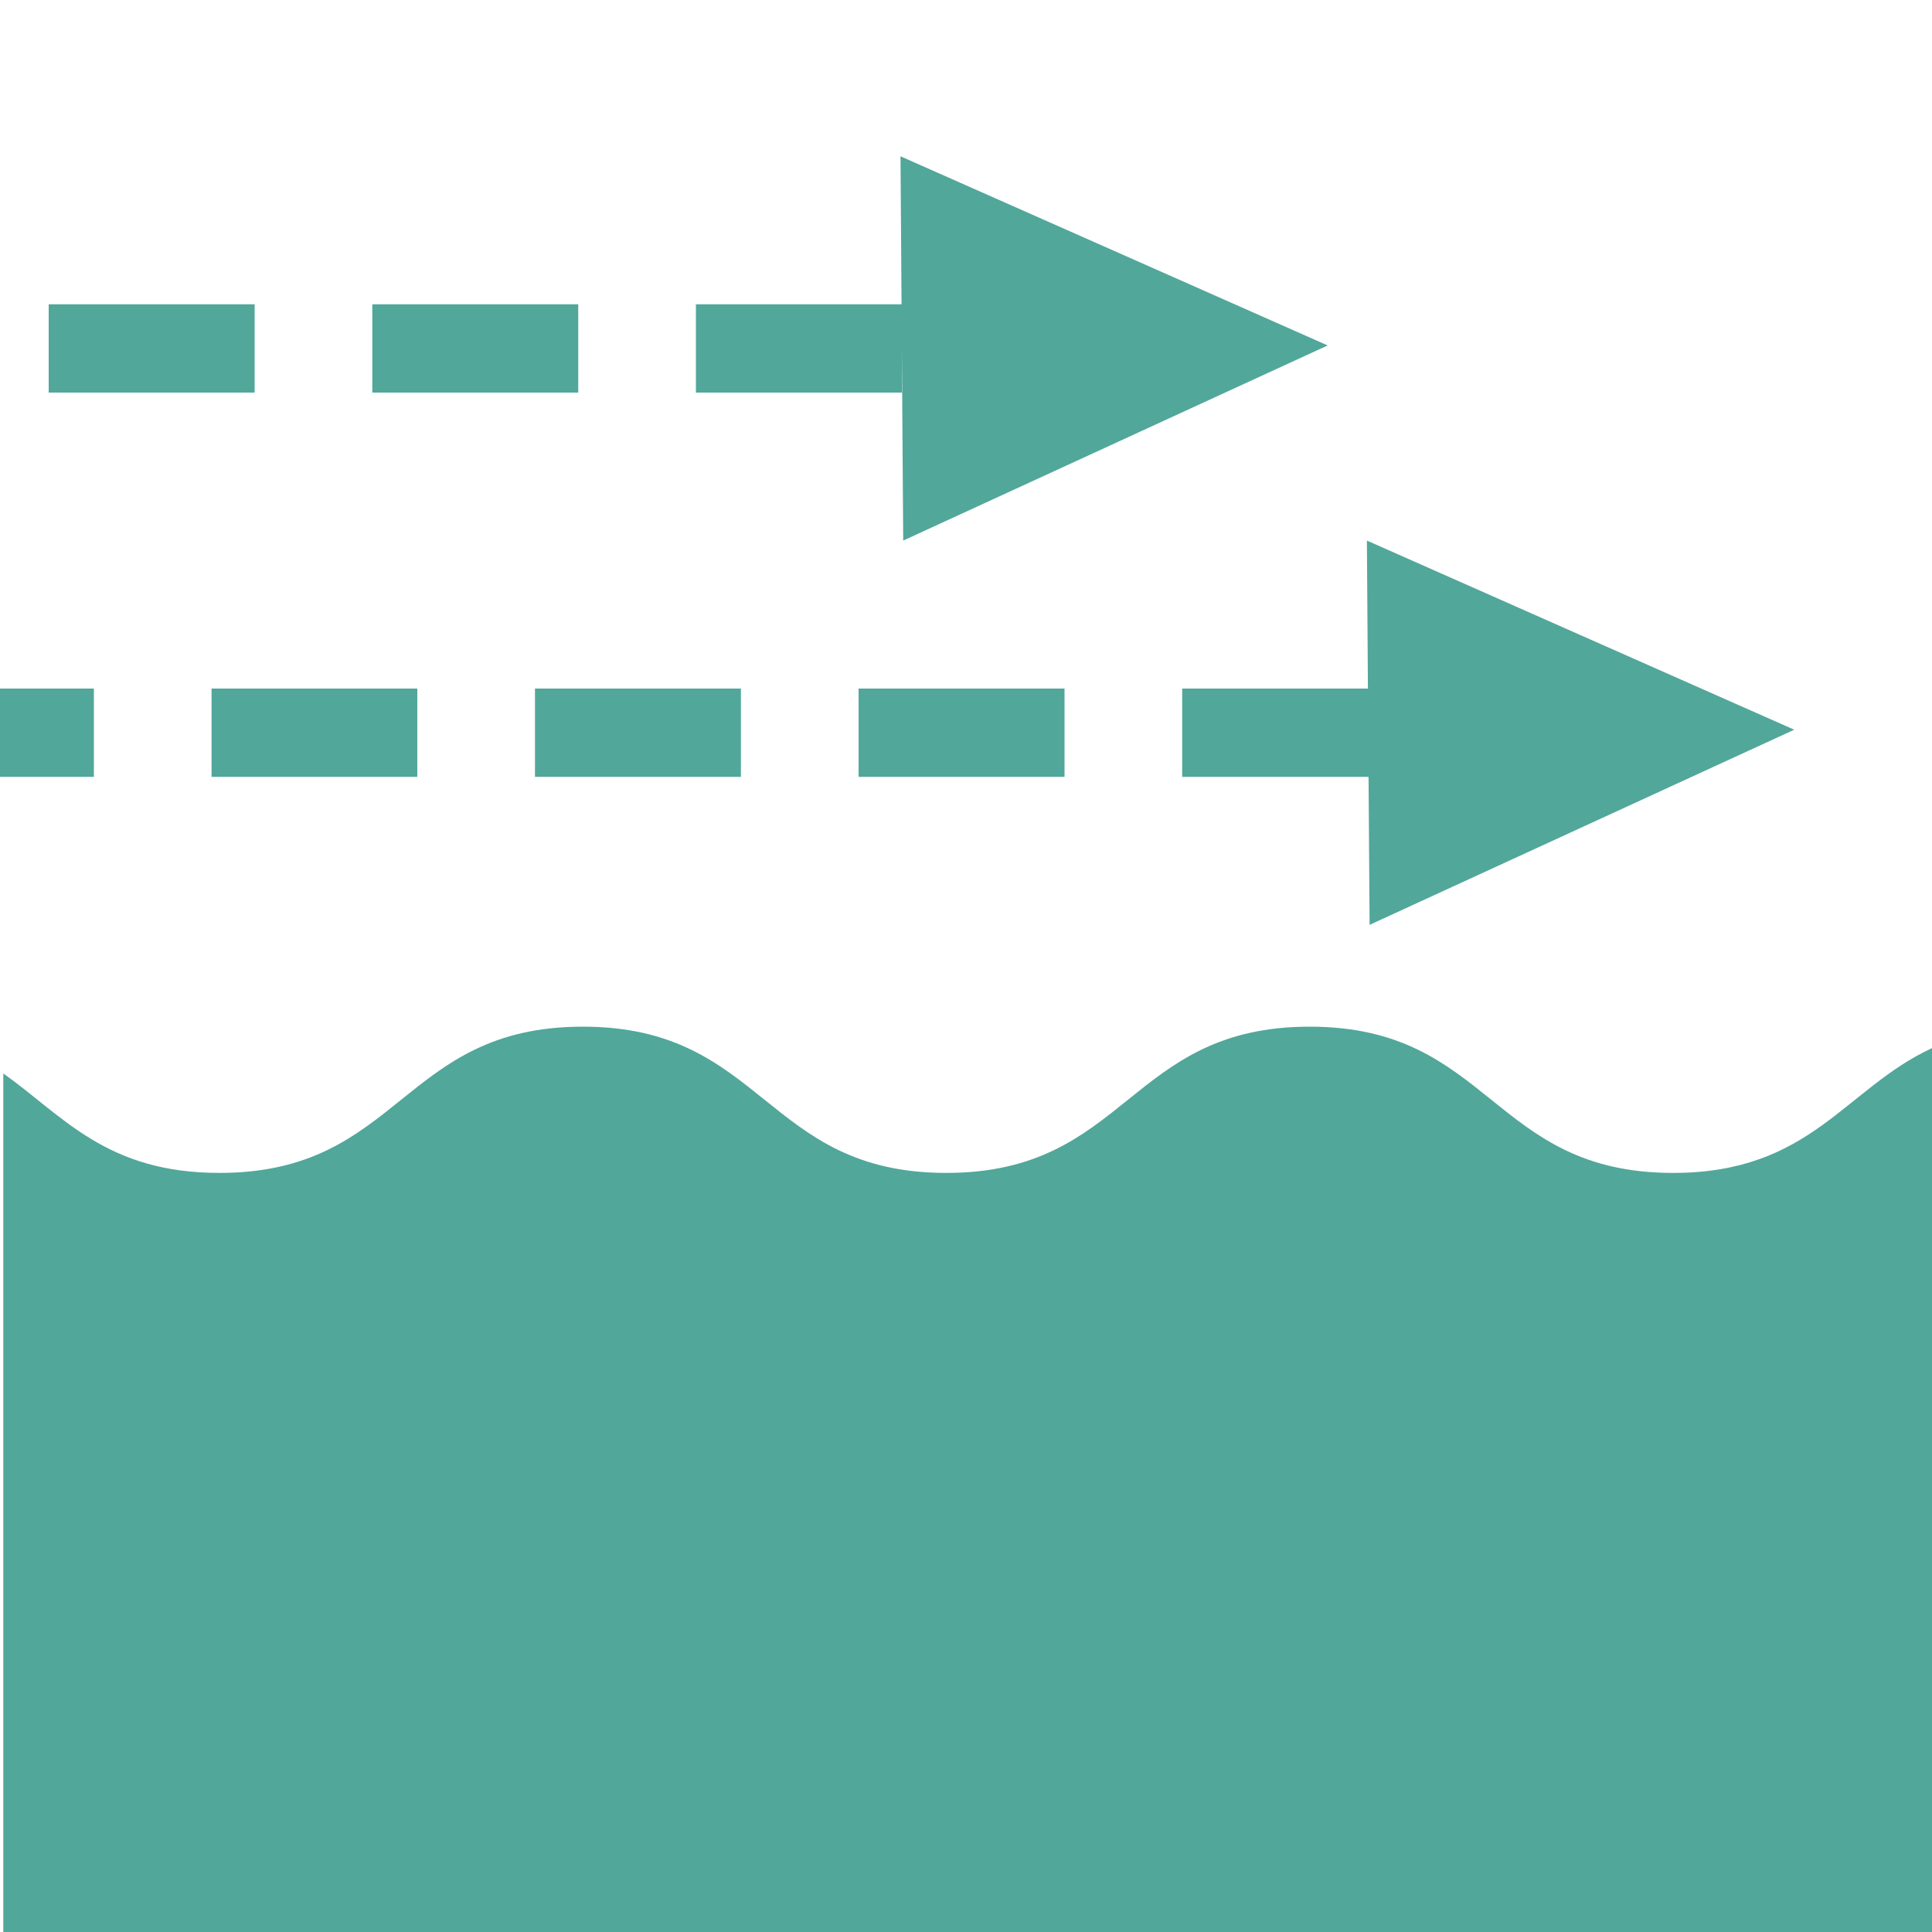
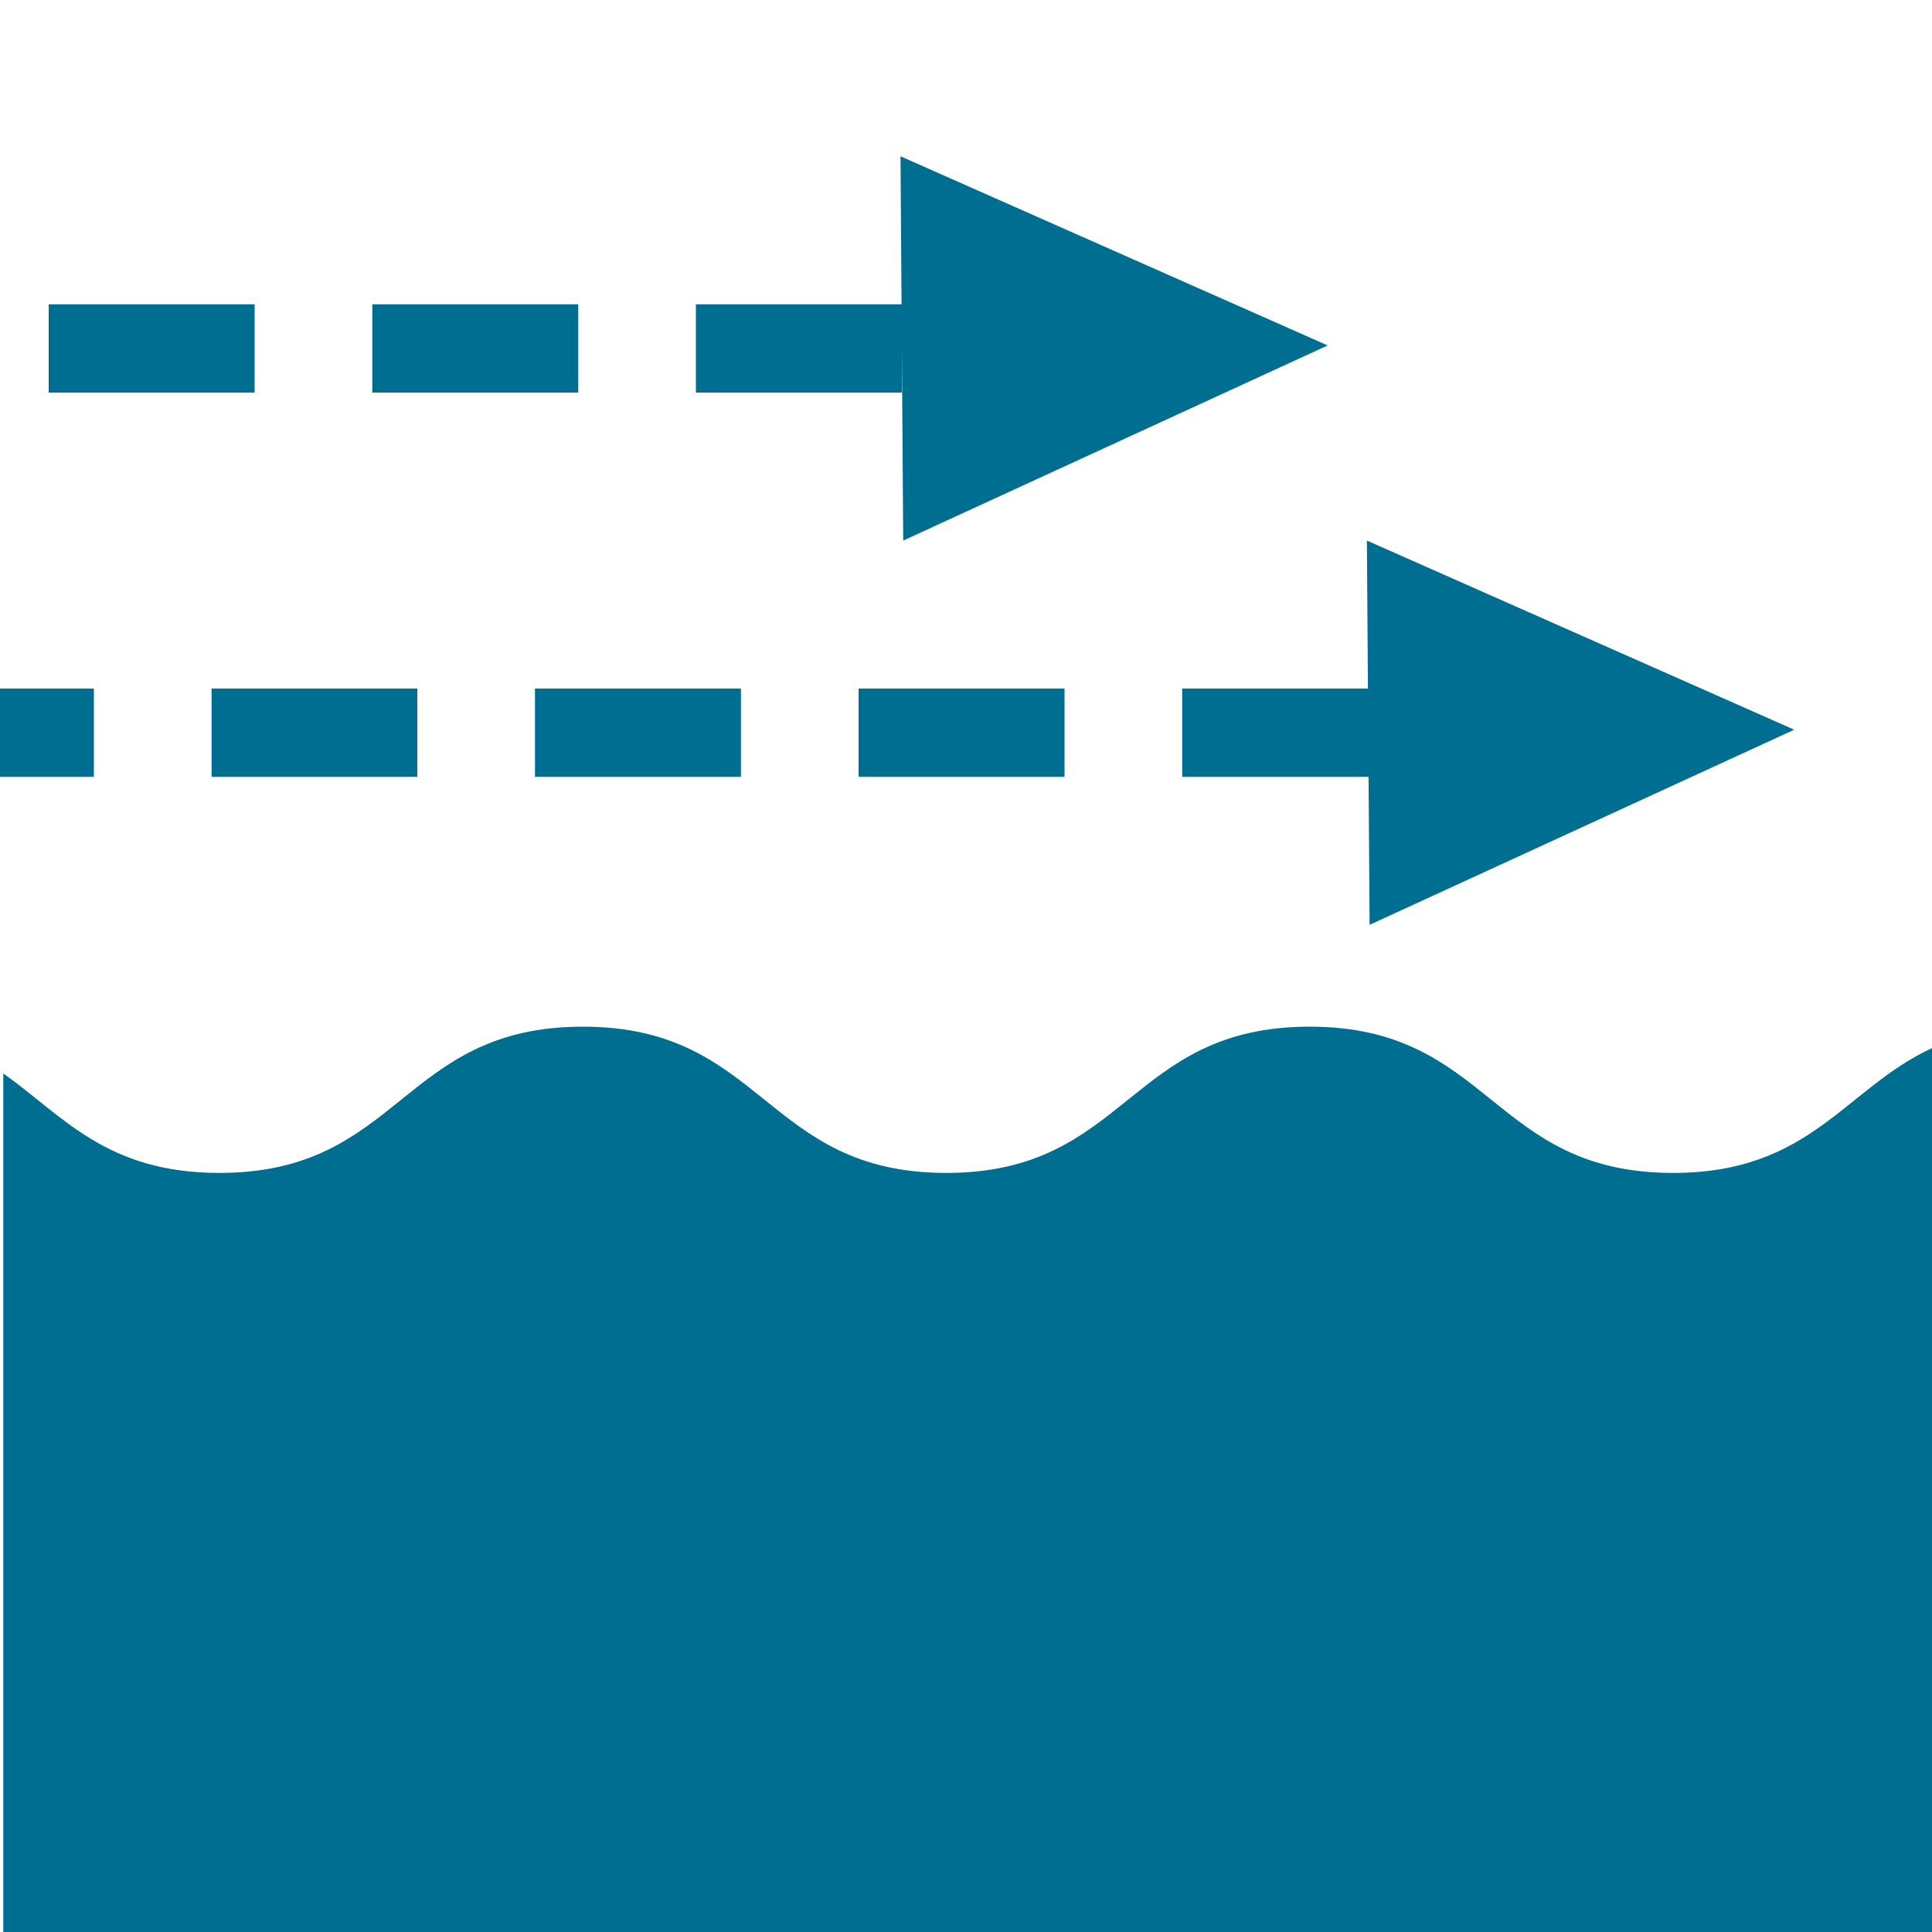
<svg xmlns="http://www.w3.org/2000/svg" version="1.1" id="Layer_1" x="0px" y="0px" viewBox="0 0 100 100" style="enable-background:new 0 0 100 100;" xml:space="preserve">
  <style type="text/css">
- 	.st0{fill:#51A79A;}
+ 	.st0{fill:#006e90;}
</style>
  <g>
    <path class="st0" d="M100,54.25c-4.53,2.1-6.26,6.46-13.4,6.46c-9.41,0-9.41-7.57-18.81-7.57c-9.41,0-9.41,7.57-18.81,7.57   s-9.41-7.57-18.81-7.57c-9.41,0-9.41,7.57-18.81,7.57c-5.86,0-8.08-2.94-11.19-5.15V100H100V54.25z" />
    <polygon class="st0" points="70.89,47.87 92.87,37.77 70.75,27.98  " />
    <polygon class="st0" points="46.75,27.98 68.72,17.88 46.61,8.09  " />
    <g>
      <path class="st0" d="M46.68,20.32H36.02v-4.57h10.66V20.32z M29.93,20.32H19.27v-4.57h10.66V20.32z M13.18,20.32H2.52v-4.57h10.66    V20.32z" />
    </g>
    <g>
      <path class="st0" d="M71.85,40.21H61.19v-4.57h10.66V40.21z M55.1,40.21H44.44v-4.57H55.1V40.21z M38.35,40.21H27.69v-4.57h10.66    V40.21z M21.6,40.21H10.95v-4.57H21.6V40.21z M4.86,40.21H0v-4.57h4.86V40.21z" />
    </g>
  </g>
</svg>
